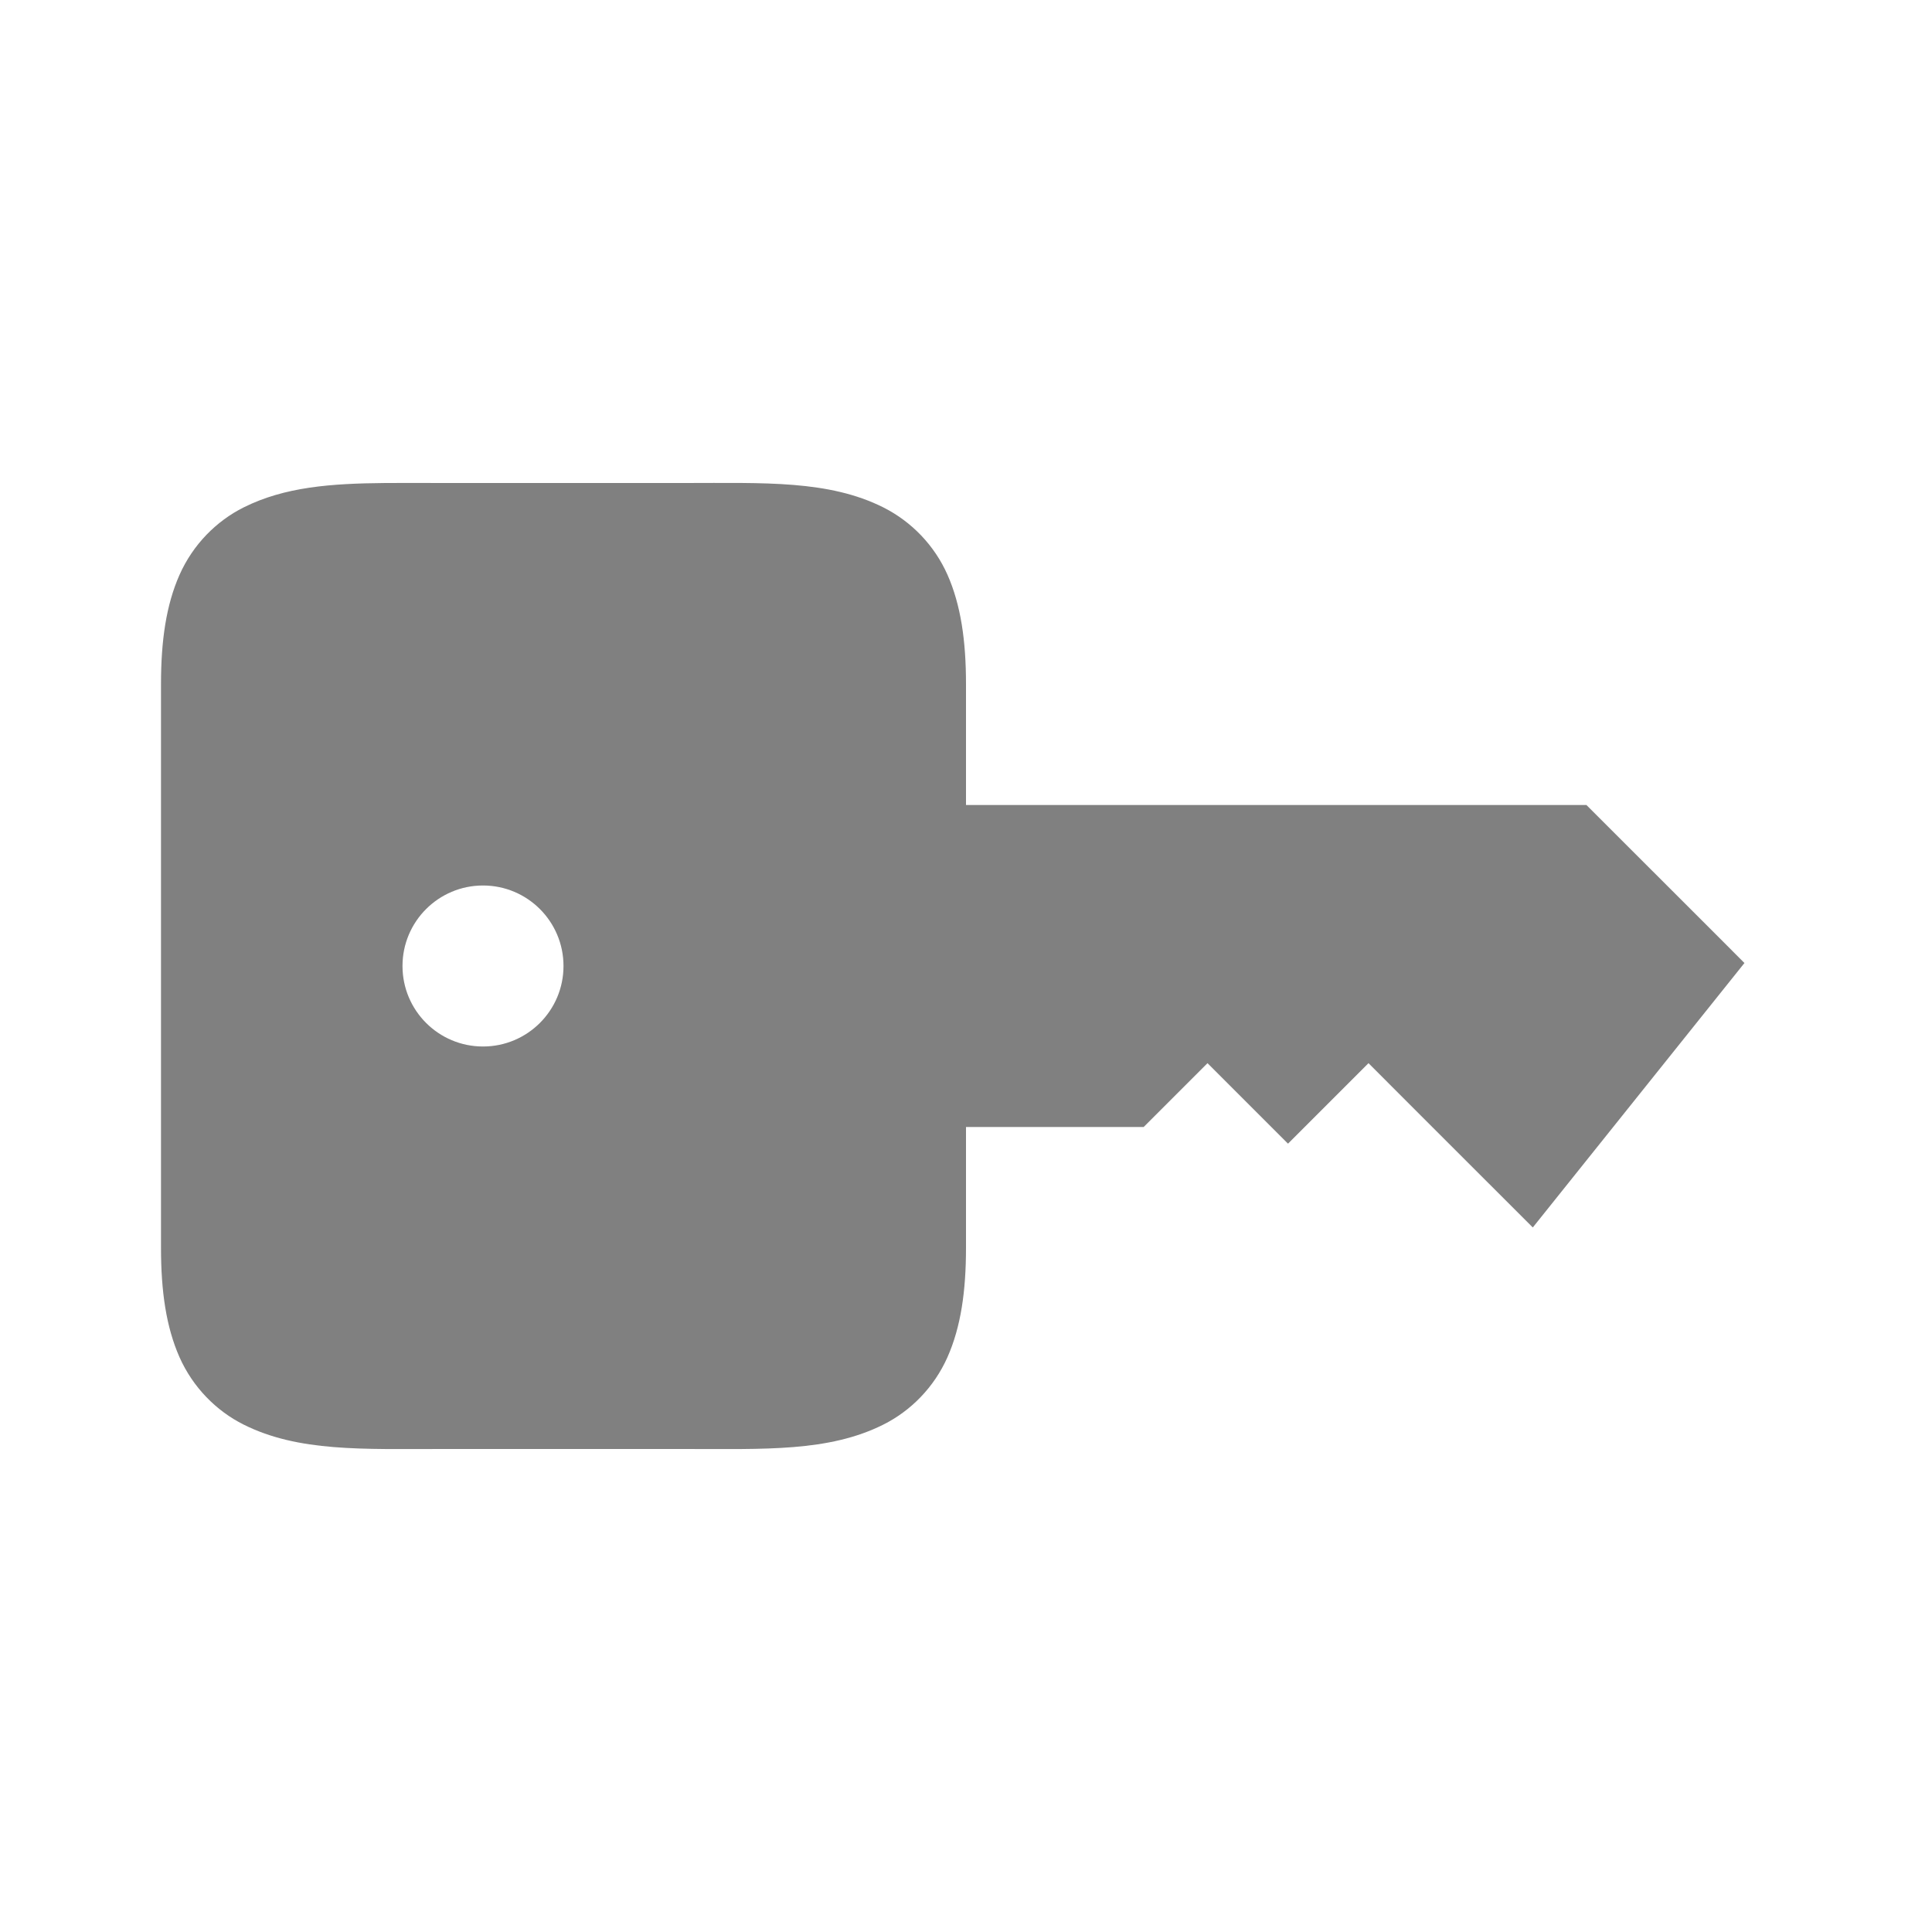
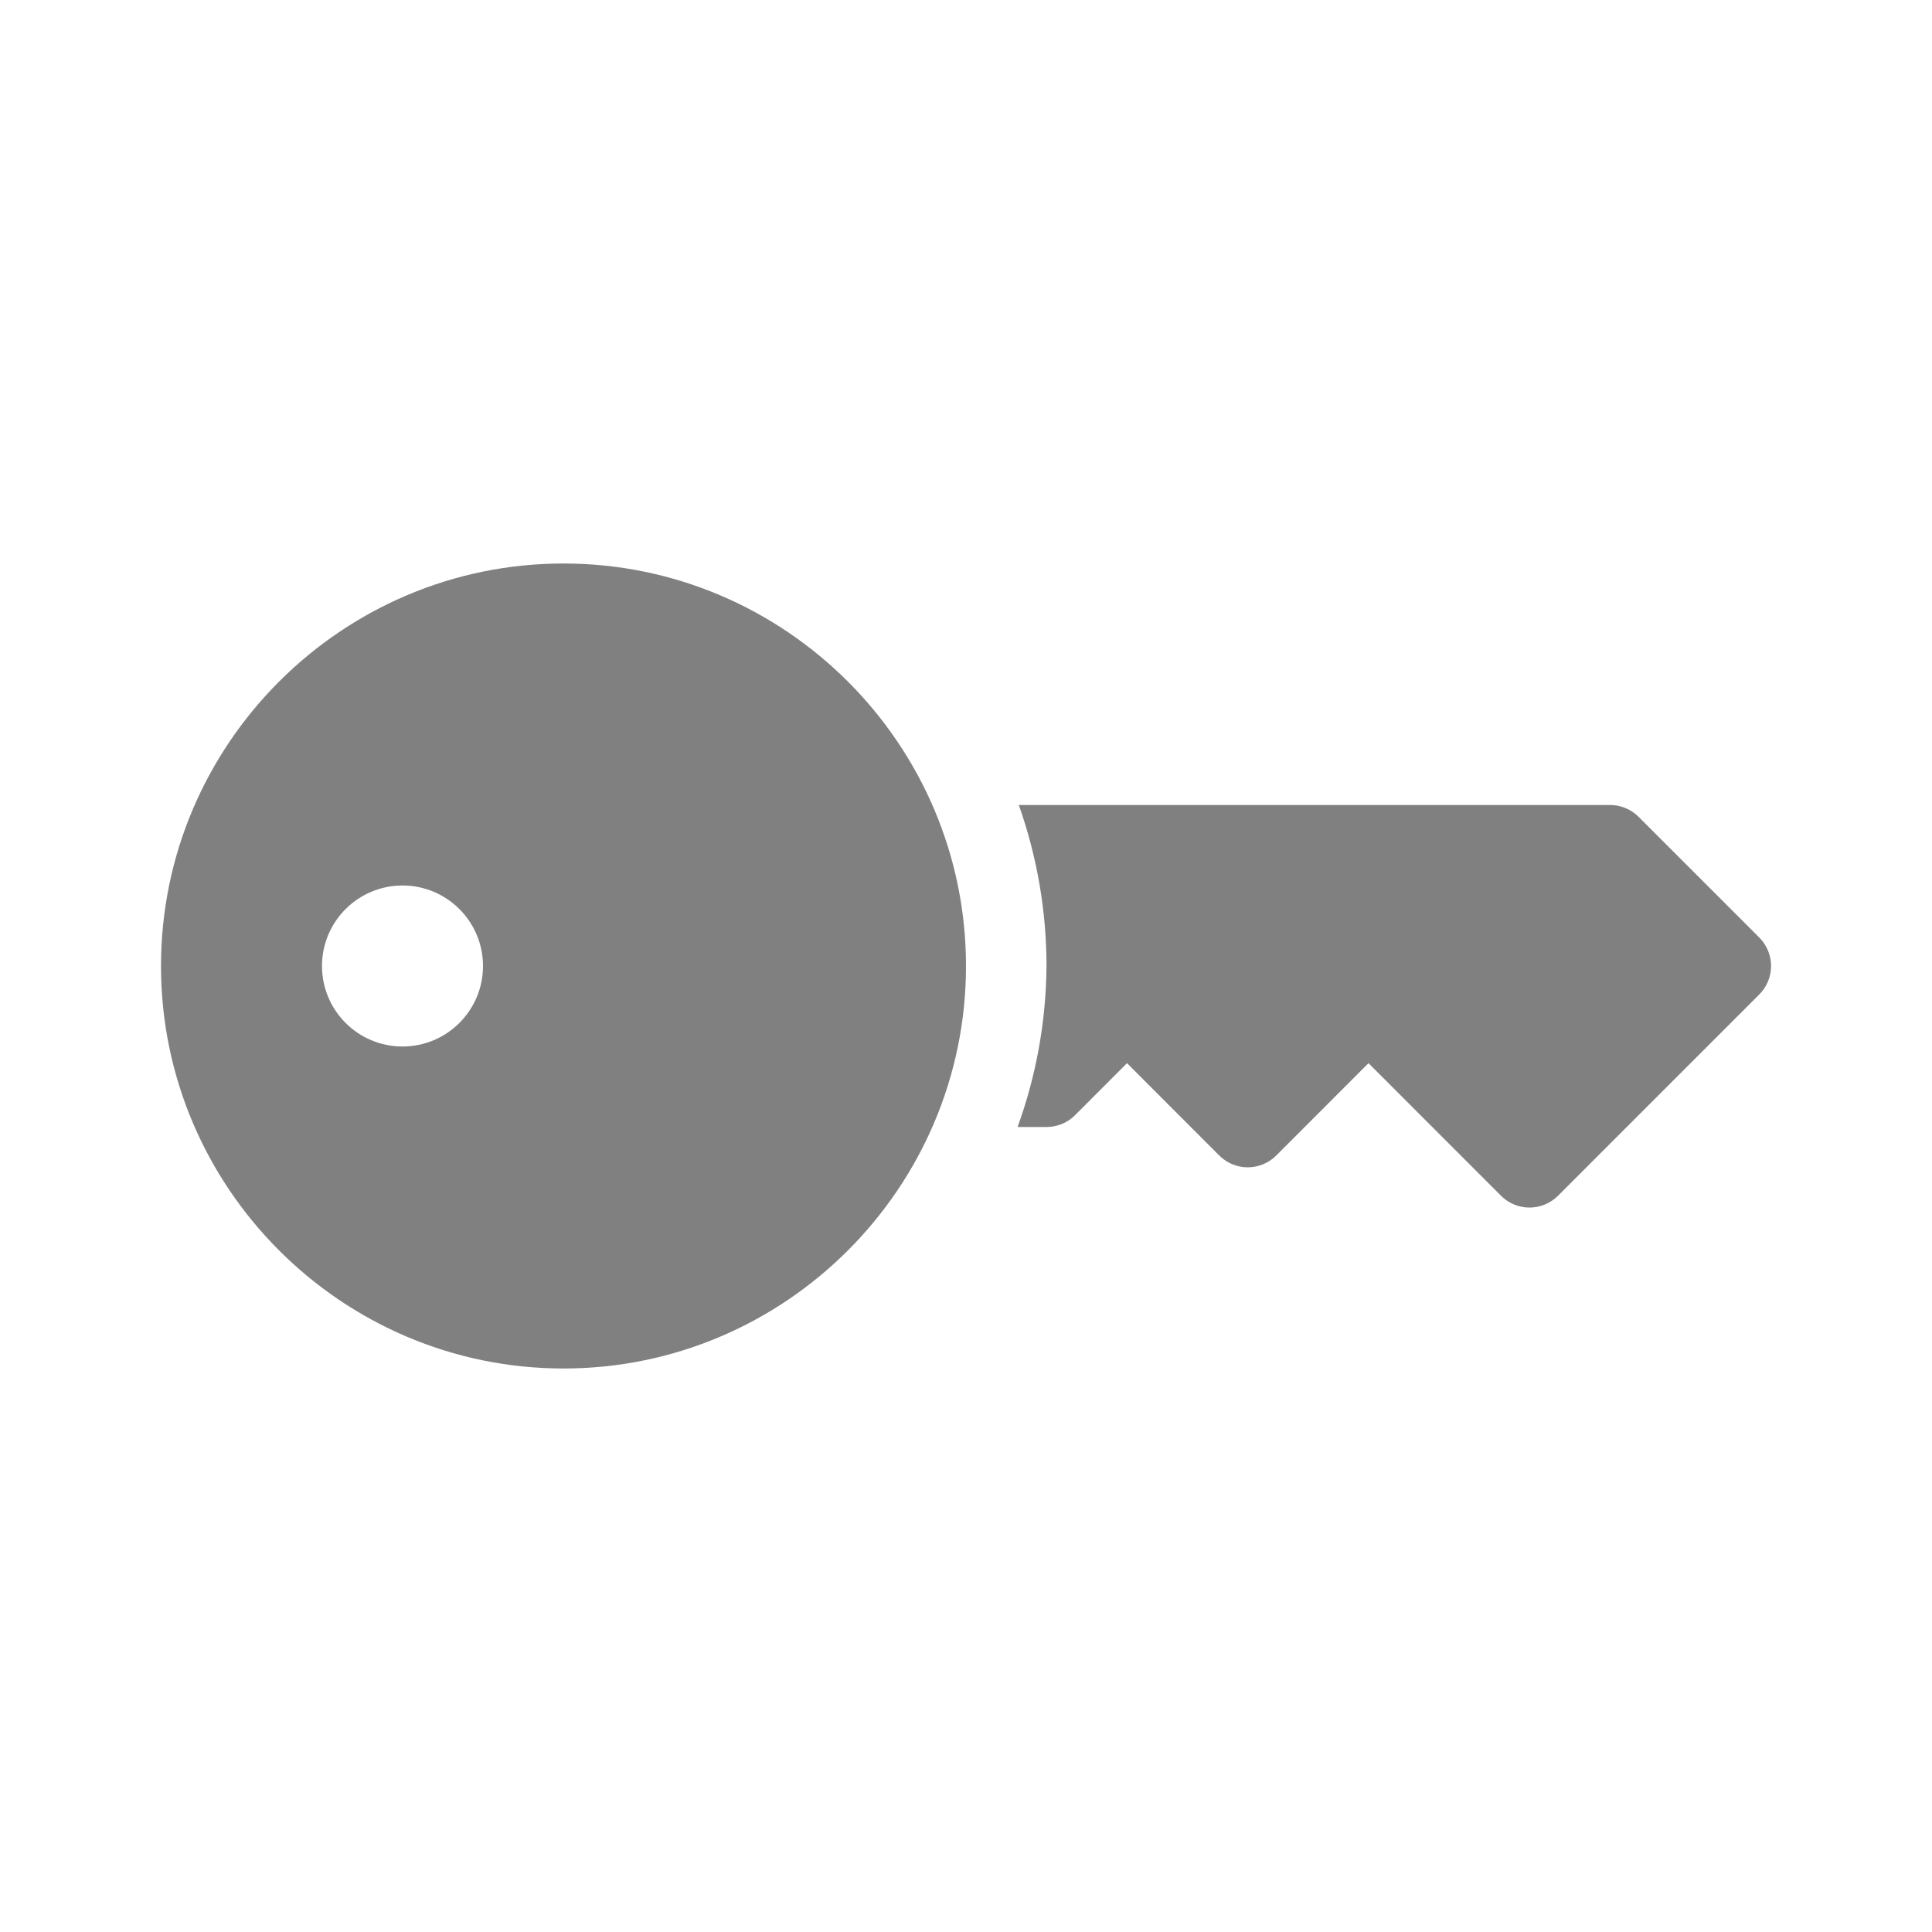
- <svg xmlns="http://www.w3.org/2000/svg" height="24" width="24">
-   <path style="color:#000;fill:gray;fill-opacity:1;-inkscape-stroke:none" d="M4.787 6c-.677.006-1.25.048-1.76.303-.34.17-.63.462-.797.838C2.064 7.516 2 7.958 2 8.5v7c0 .542.064.984.23 1.36.167.375.458.668.797.837.68.34 1.473.303 2.473.303h3c1 0 1.794.037 2.473-.303.34-.17.63-.462.797-.838.166-.375.23-.817.23-1.359V14h2.207l.793-.793 1 1 1-1 .646.647 1.395 1.394 2.629-3.285-.316-.317L19.707 10H12V8.5c0-.542-.064-.984-.23-1.36a1.72 1.72 0 0 0-.797-.837C10.293 5.963 9.5 6 8.5 6h-3c-.25 0-.487-.002-.713 0zM6 11a1 1 0 0 1 1 1 1 1 0 0 1-1 1 1 1 0 0 1-1-1 1 1 0 0 1 1-1z" />
+ <svg xmlns="http://www.w3.org/2000/svg" height="24" width="24" version="1.1" id="svg1251">
+   <defs id="defs1255" />
+   <path id="path294" style="color:#000000;fill:#808080;fill-rule:evenodd;stroke-linecap:round;stroke-linejoin:round" d="M 7 7 C 4.245 7 2 9.245 2 12 C 2 14.755 4.245 17 7 17 C 9.755 17 12 14.755 12 12 C 12 9.245 9.755 7 7 7 z M 5 11 C 5.552 11 6 11.448 6 12 C 6 12.552 5.552 13 5 13 C 4.448 13 4 12.552 4 12 C 4 11.448 4.448 11 5 11 z " />
+   <path id="path1025" style="color:#000000;fill:#808080;stroke-width:1px;stroke-linejoin:round;-inkscape-stroke:none" d="M 12.656 10 A 6 6 0 0 1 13 12 A 6 6 0 0 1 12.641 14 L 13 14 A 0.5 0.5 0 0 0 13.354 13.854 L 14 13.207 L 15.146 14.354 A 0.5 0.5 0 0 0 15.854 14.354 L 17 13.207 L 18.646 14.854 A 0.5 0.5 0 0 0 19.354 14.854 L 21.854 12.354 A 0.5 0.5 0 0 0 21.854 11.646 L 20.354 10.146 A 0.5 0.5 0 0 0 20 10 L 12.656 10 z " />
</svg>
